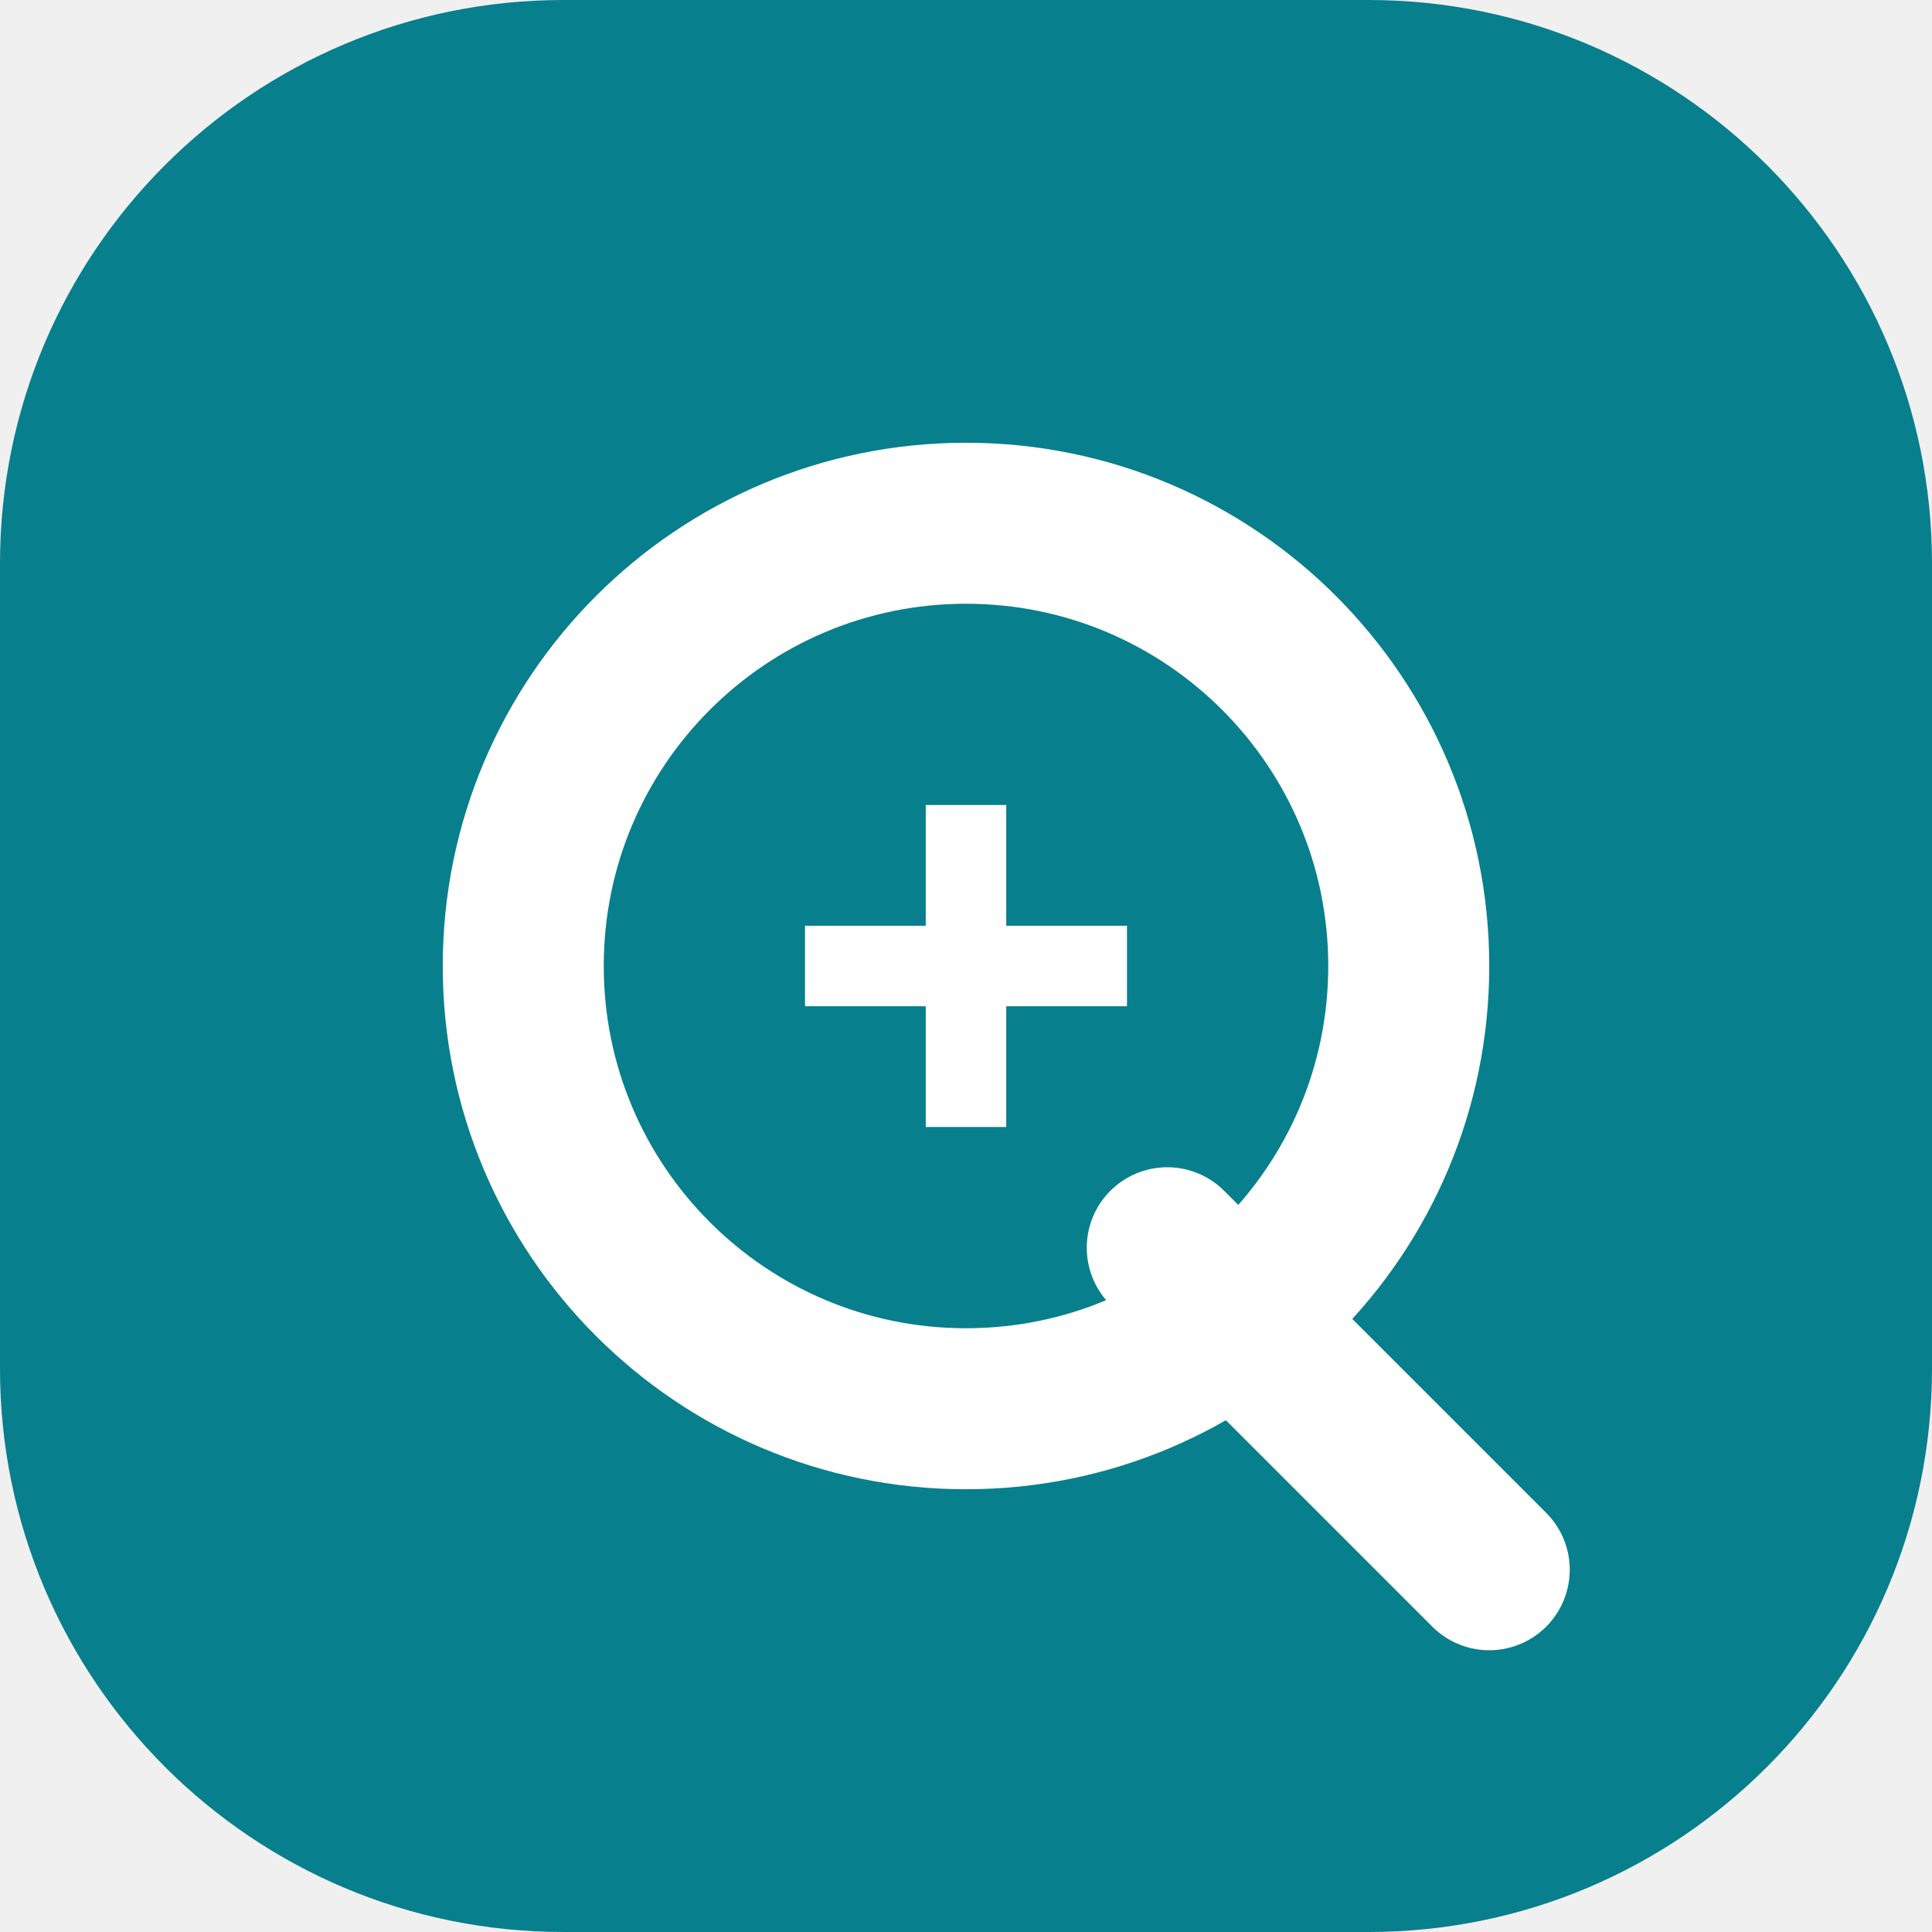
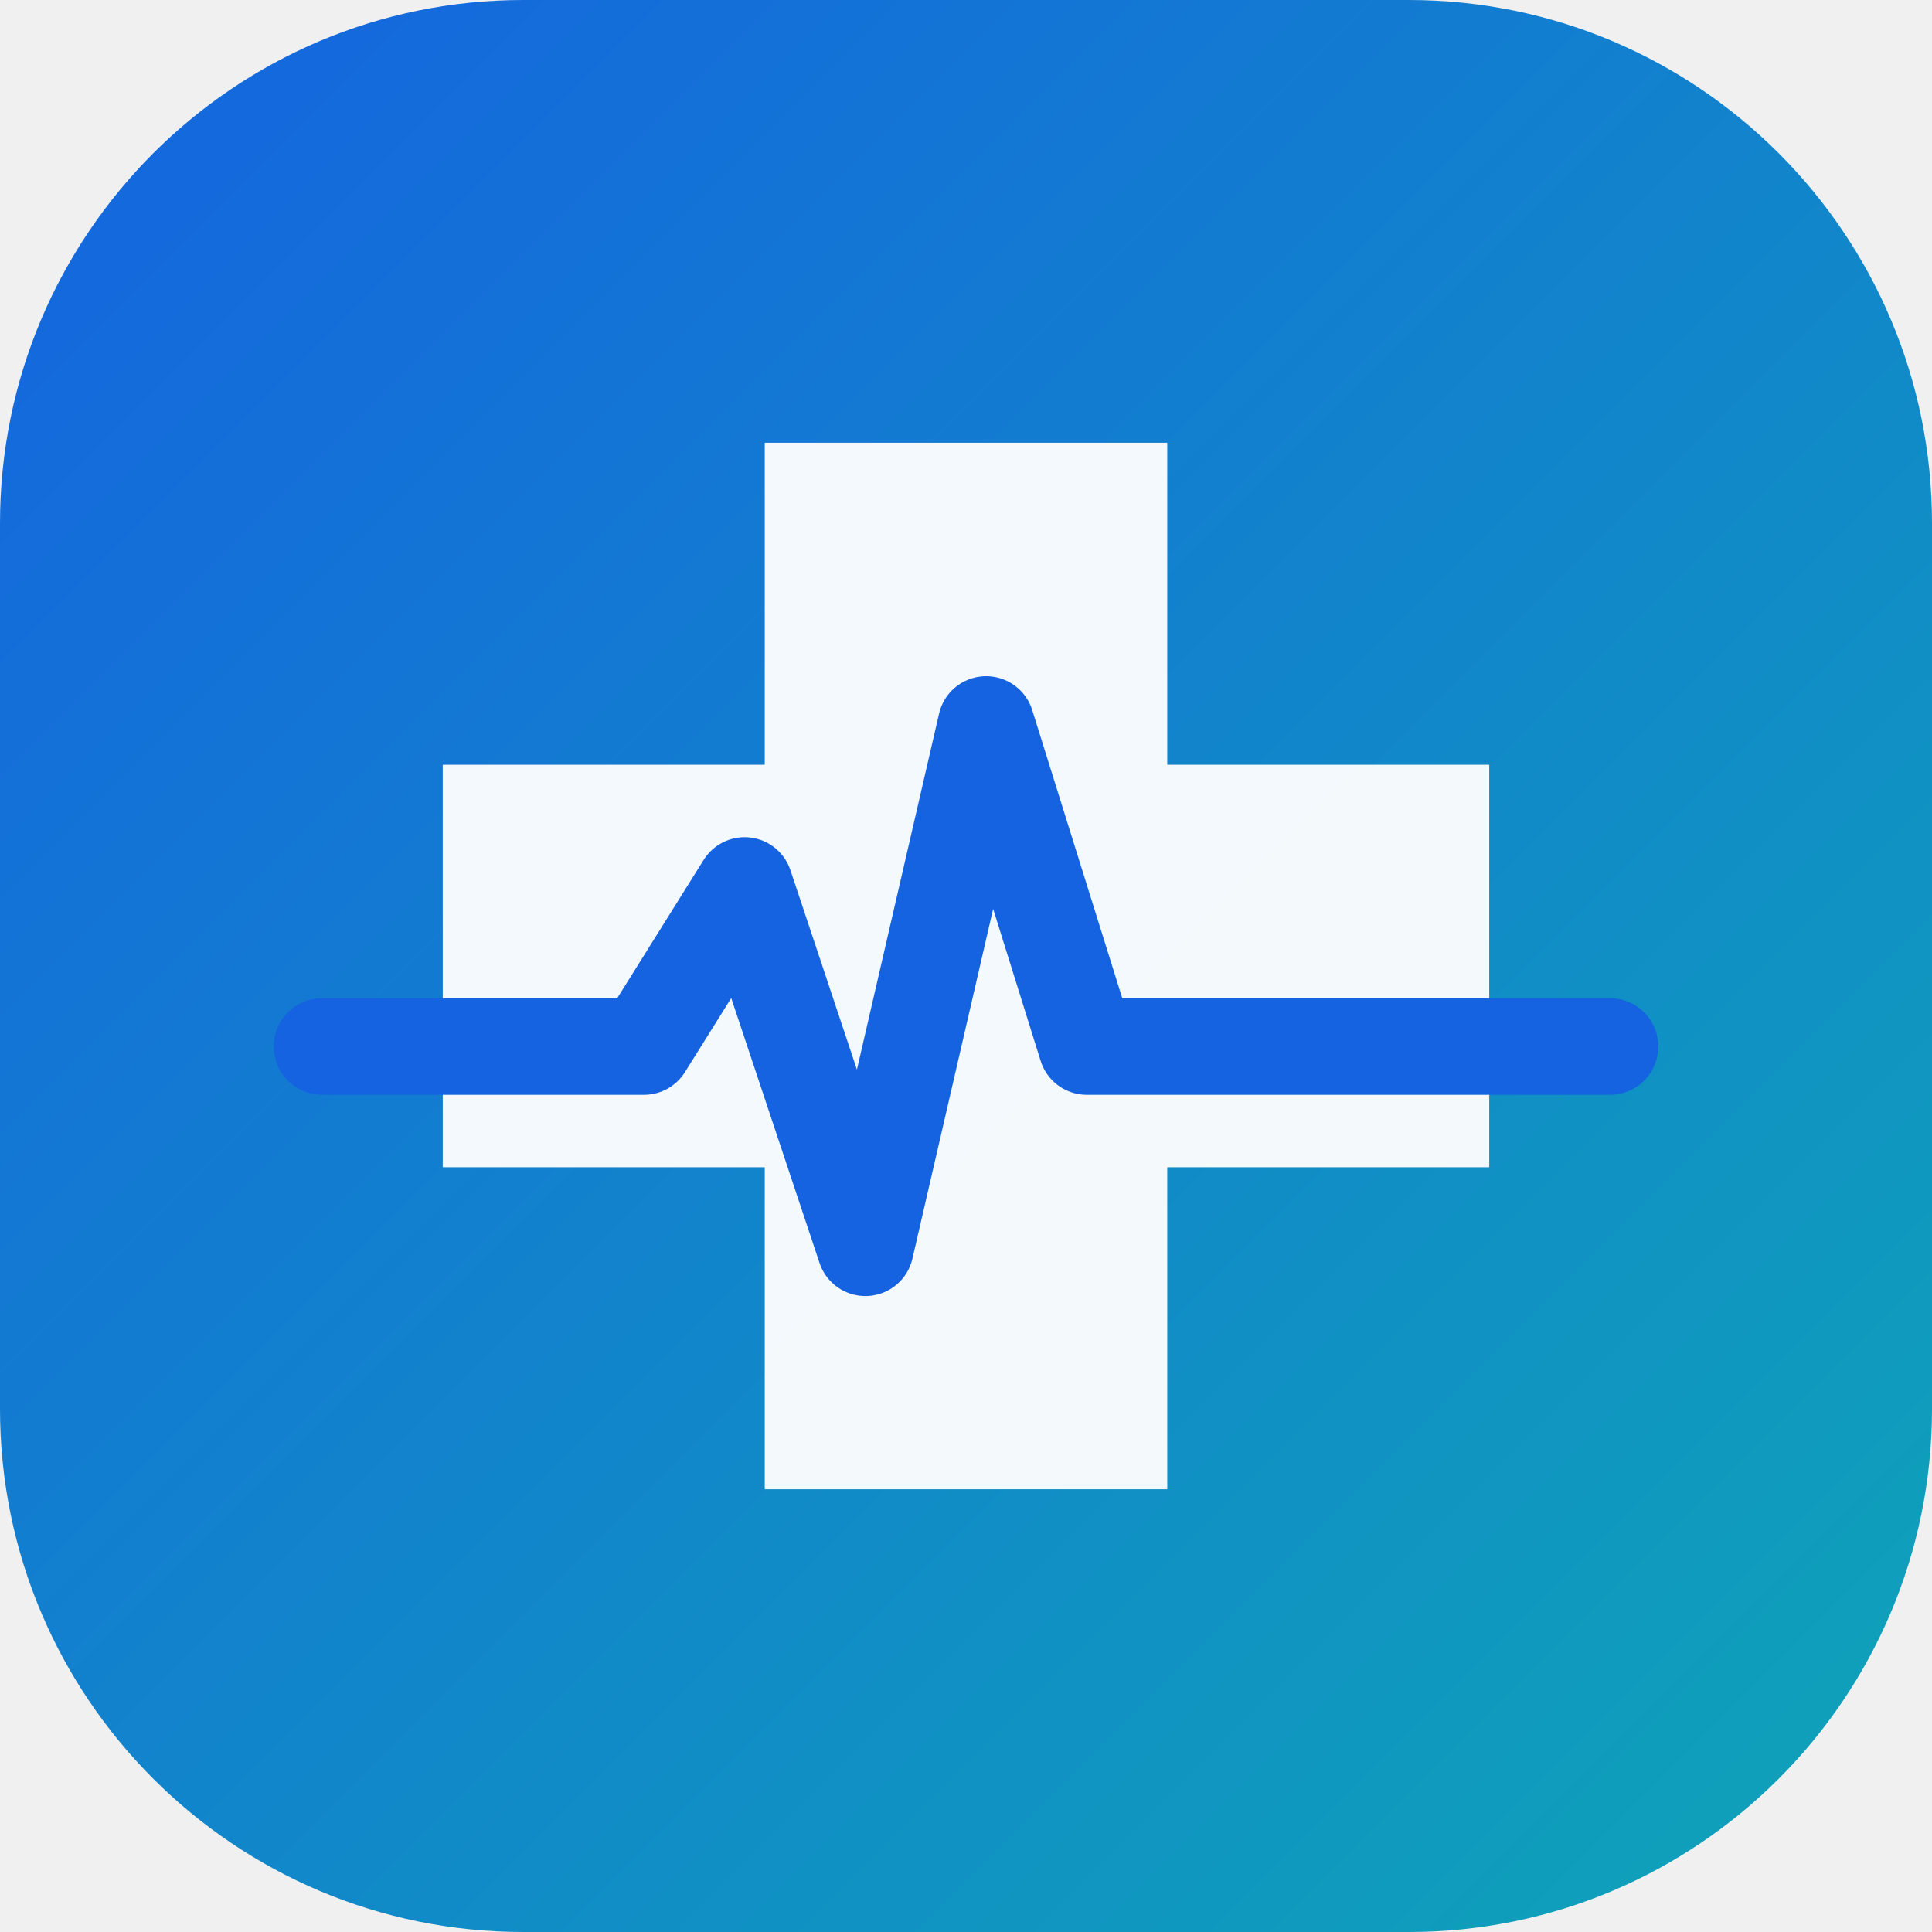
<svg xmlns="http://www.w3.org/2000/svg" viewBox="0 0 48 48">
-   <rect width="48" height="48" rx="14" fill="#087f8c" />
-   <path d="M13 24a11 11 0 1 1 22 0 11 11 0 0 1-22 0m16 7 8 8" fill="none" stroke="white" stroke-width="4" stroke-linecap="round" />
-   <path d="M20 24h8m-4-4v8" stroke="white" stroke-width="2" />
+   <defs>
+     <linearGradient id="g" x1="0" y1="0" x2="1" y2="1">
+       <stop offset="0" stop-color="#1563e0" />
+       <stop offset="1" stop-color="#0ea5b7" />
+     </linearGradient>
+   </defs>
+   <rect width="48" height="48" rx="13" fill="url(#g)" />
+   <path d="M19 11h10v8h8v10h-8v8H19v-8h-8V19h8z" fill="#fff" opacity=".95" />
+   <path d="M8 26h8l2.5-4 3 9 3-13 2.5 8h13" fill="none" stroke="#1563e0" stroke-width="2.4" stroke-linejoin="round" stroke-linecap="round" />
</svg>
